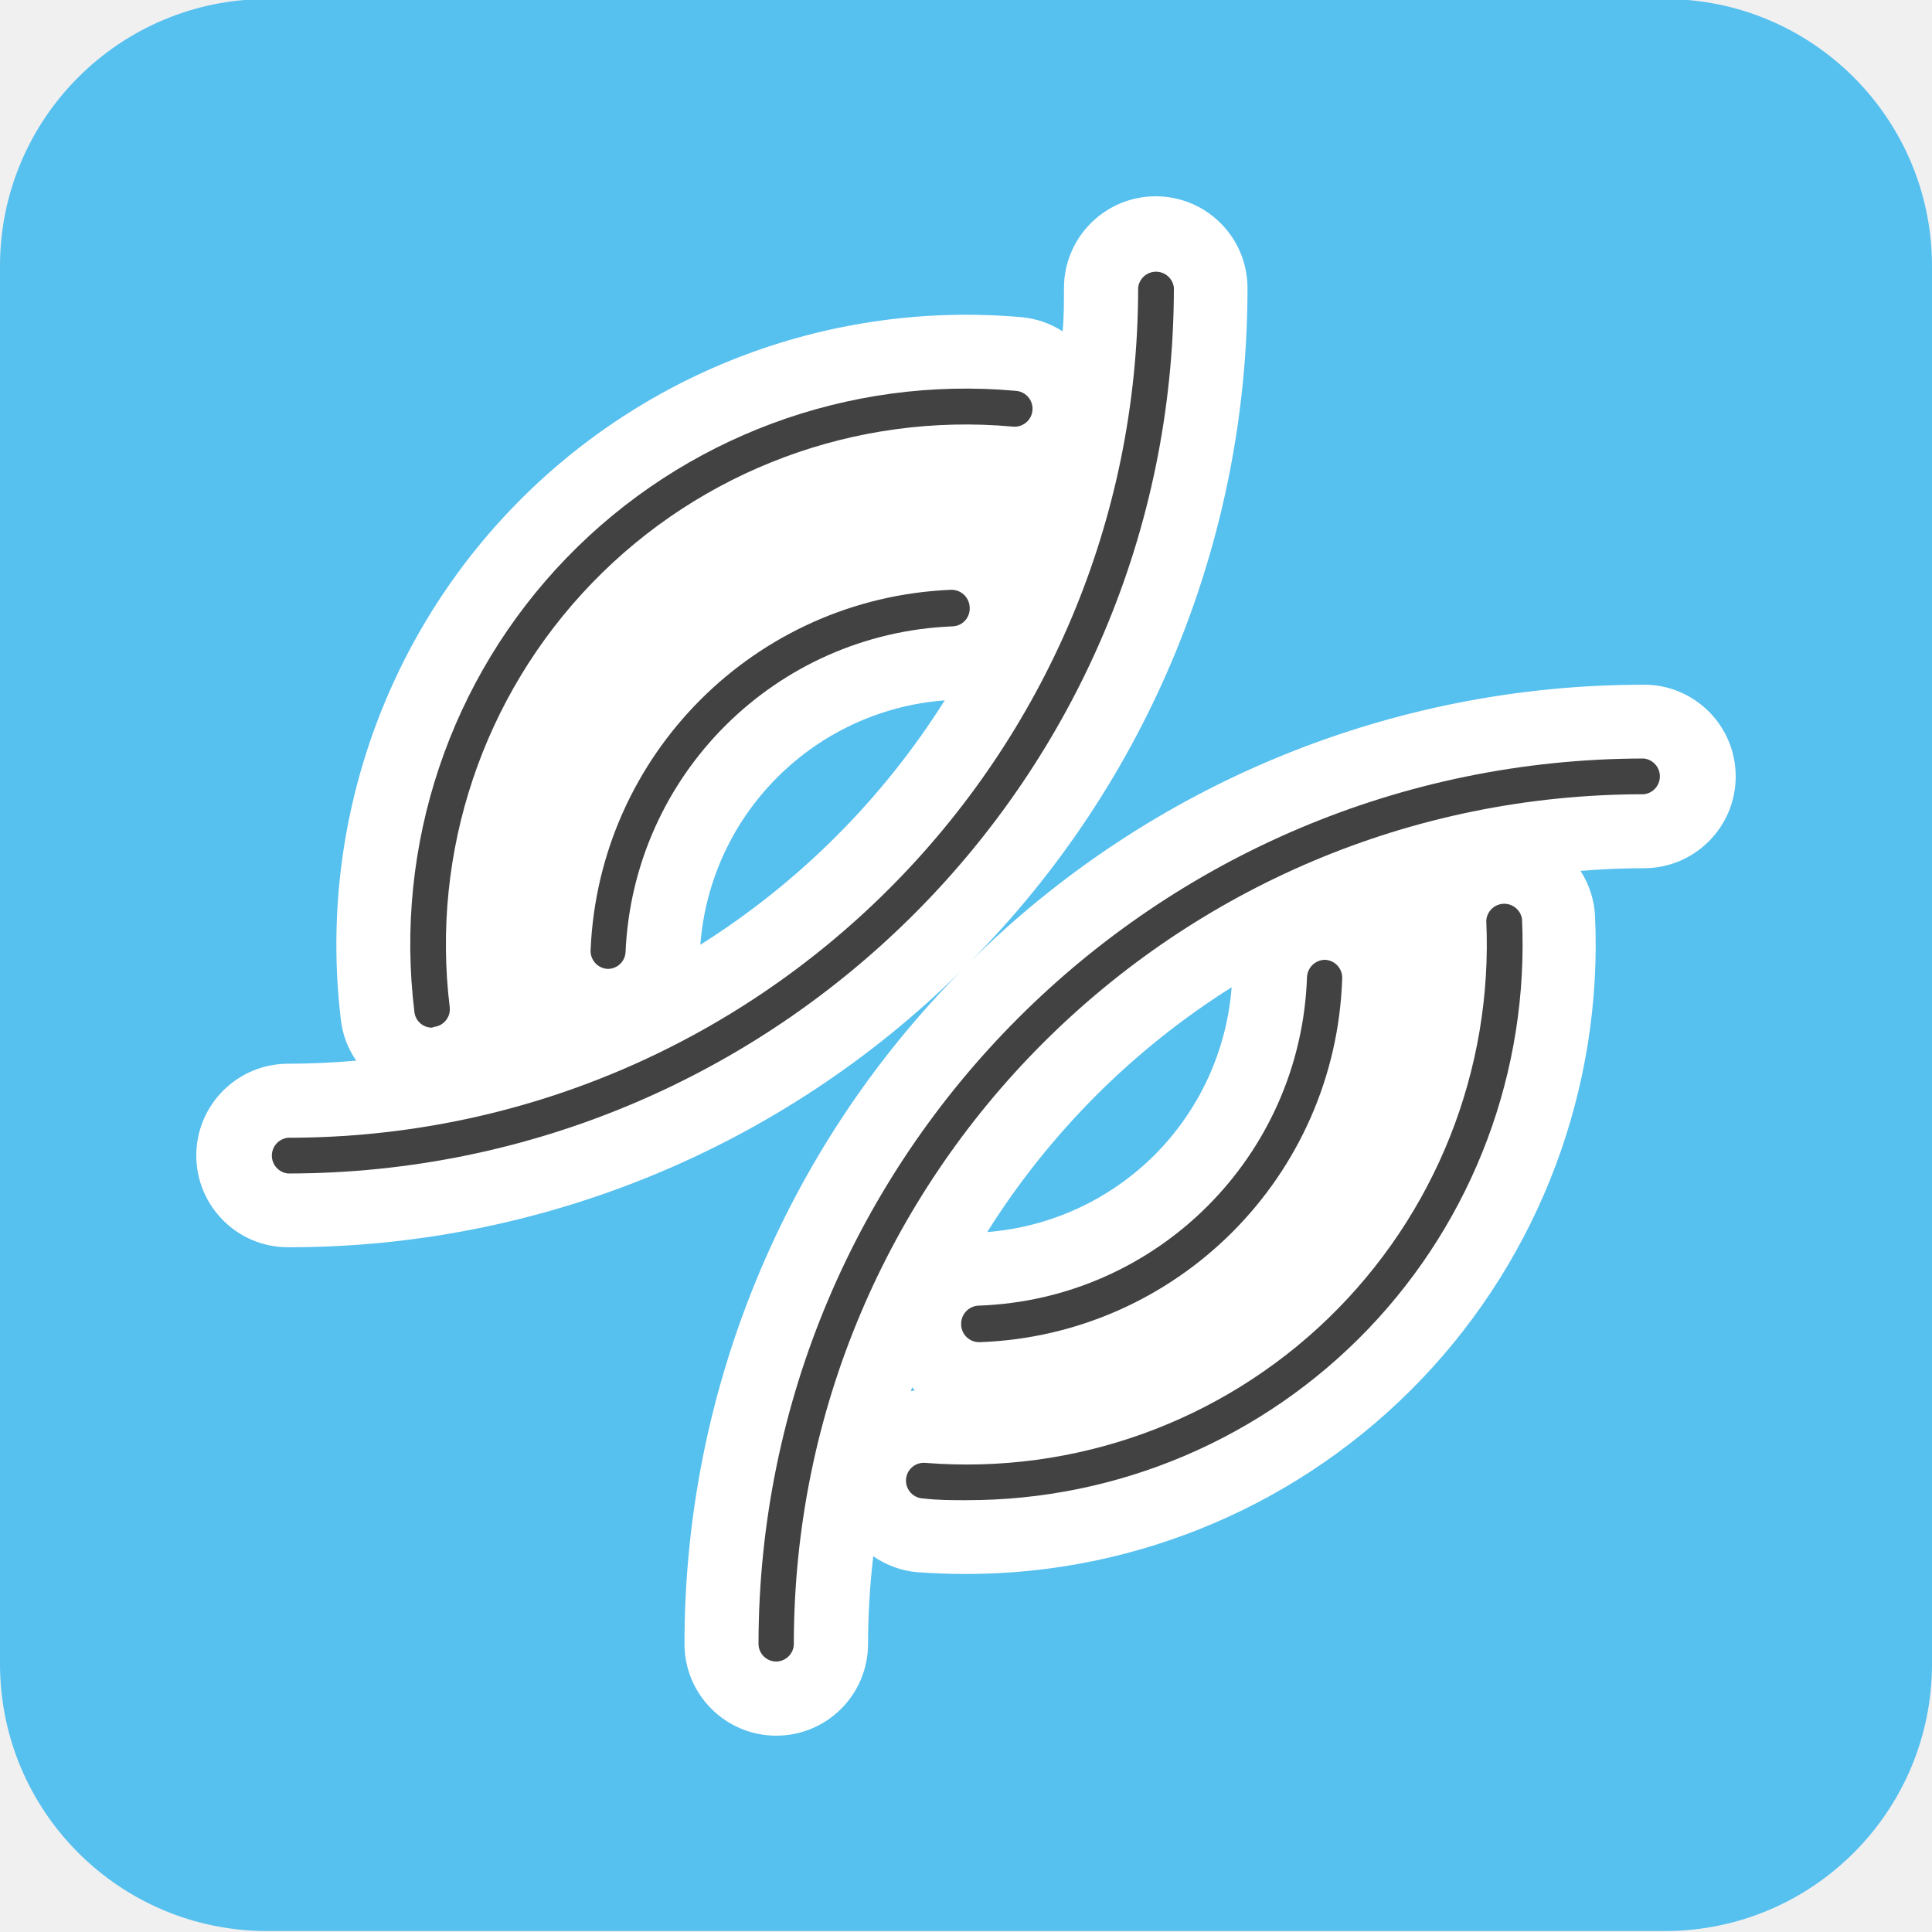
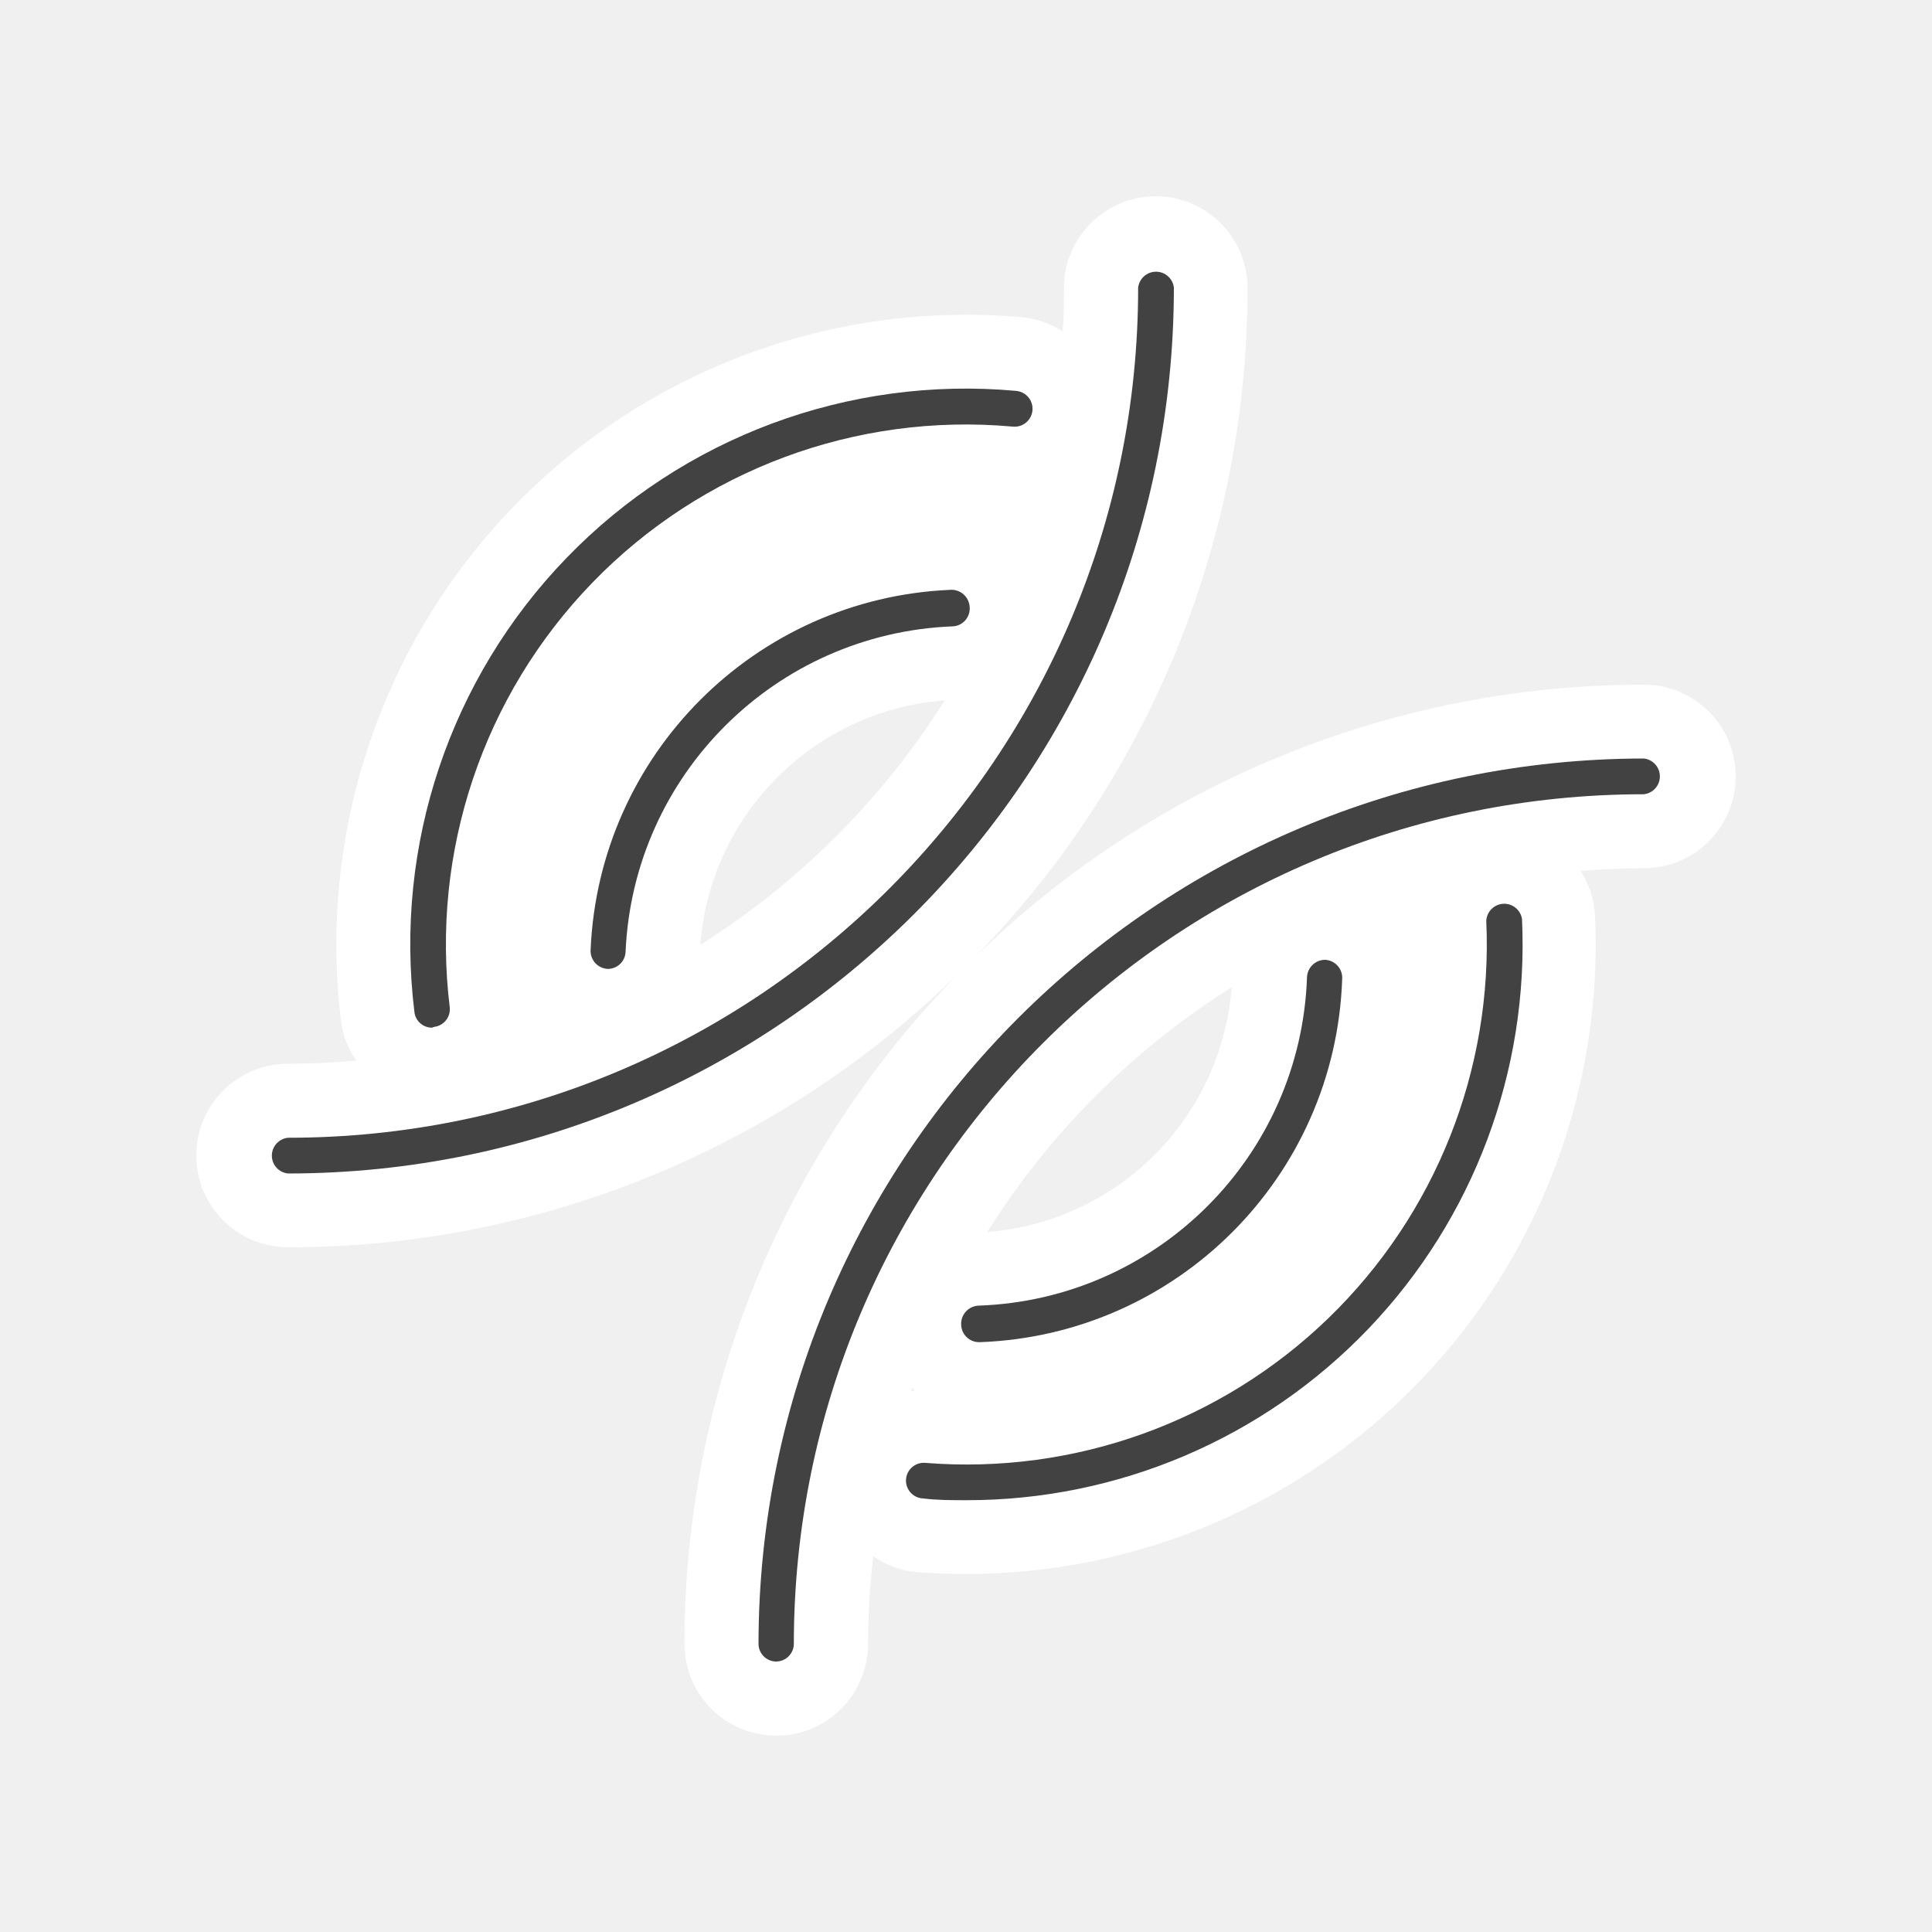
<svg xmlns="http://www.w3.org/2000/svg" width="68" height="68" fill="none">
  <g clip-path="url(#clip0)">
-     <path d="M58.596-.034H9.404A9.404 9.404 0 000 9.37v49.192a9.404 9.404 0 009.404 9.404h49.192A9.404 9.404 0 0068 58.562V9.37a9.404 9.404 0 00-9.404-9.404z" fill="#56C0EF" />
    <path d="M57.861 24.1a33.646 33.646 0 00-23.698 9.737 33.653 33.653 0 009.745-23.698 3.23 3.23 0 00-6.46 0c0 .51 0 1.02-.048 1.523a3.203 3.203 0 00-1.421-.496A22.169 22.169 0 0012.002 35.93c.062.504.247.985.537 1.401a28.09 28.09 0 01-2.4.109 3.23 3.23 0 100 6.46 33.646 33.646 0 0023.698-9.738 33.654 33.654 0 00-9.745 23.698 3.23 3.23 0 106.46 0 27.2 27.2 0 01.184-3.087c.46.323.997.518 1.557.564.571.041 1.143.062 1.707.062a22.154 22.154 0 0022.14-23.168 3.217 3.217 0 00-.51-1.578 26.799 26.799 0 012.231-.095 3.23 3.23 0 000-6.46zM32.062 48.96l.04-.13.096.11-.136.02zM24.65 33.252a9.343 9.343 0 018.602-8.602 27.477 27.477 0 01-8.602 8.602zm15.994 7.392a9.377 9.377 0 01-5.896 2.72 27.41 27.41 0 018.602-8.616 9.377 9.377 0 01-2.706 5.896z" fill="#fff" />
    <path d="M10.139 41.303a.632.632 0 010-1.258 29.92 29.92 0 0029.92-29.92.633.633 0 011.258 0 31.198 31.198 0 01-31.178 31.178z" fill="#424242" />
    <path d="M27.322 58.48a.624.624 0 01-.625-.626A31.198 31.198 0 0157.86 26.697a.633.633 0 010 1.258 29.92 29.92 0 00-29.92 29.92.626.626 0 01-.619.605zm-5.929-24.378a.633.633 0 01-.605-.68A13.246 13.246 0 0133.449 20.76a.64.64 0 01.68.606.627.627 0 01-.605.68 11.995 11.995 0 00-11.506 11.458.625.625 0 01-.625.598z" fill="#424242" />
    <path d="M34.462 47.24a.632.632 0 01-.632-.606.64.64 0 01.612-.68 11.982 11.982 0 0011.56-11.56.64.64 0 01.632-.612.633.633 0 01.606.68A13.24 13.24 0 0134.483 47.24h-.02zM15.205 36.17a.619.619 0 01-.619-.552 19.556 19.556 0 0121.162-21.862.632.632 0 11-.116 1.258A18.299 18.299 0 0015.83 35.462a.625.625 0 01-.544.68l-.081.027z" fill="#424242" />
    <path d="M34 52.802c-.496 0-1 0-1.503-.061a.628.628 0 11.095-1.251 18.305 18.305 0 0019.72-19.081.633.633 0 011.258-.061A19.555 19.555 0 0134 52.802z" fill="#424242" />
  </g>
  <defs>
    <clipPath id="clip0">
      <path fill="#fff" d="M0 0h68v68H0z" />
    </clipPath>
  </defs>
</svg>
